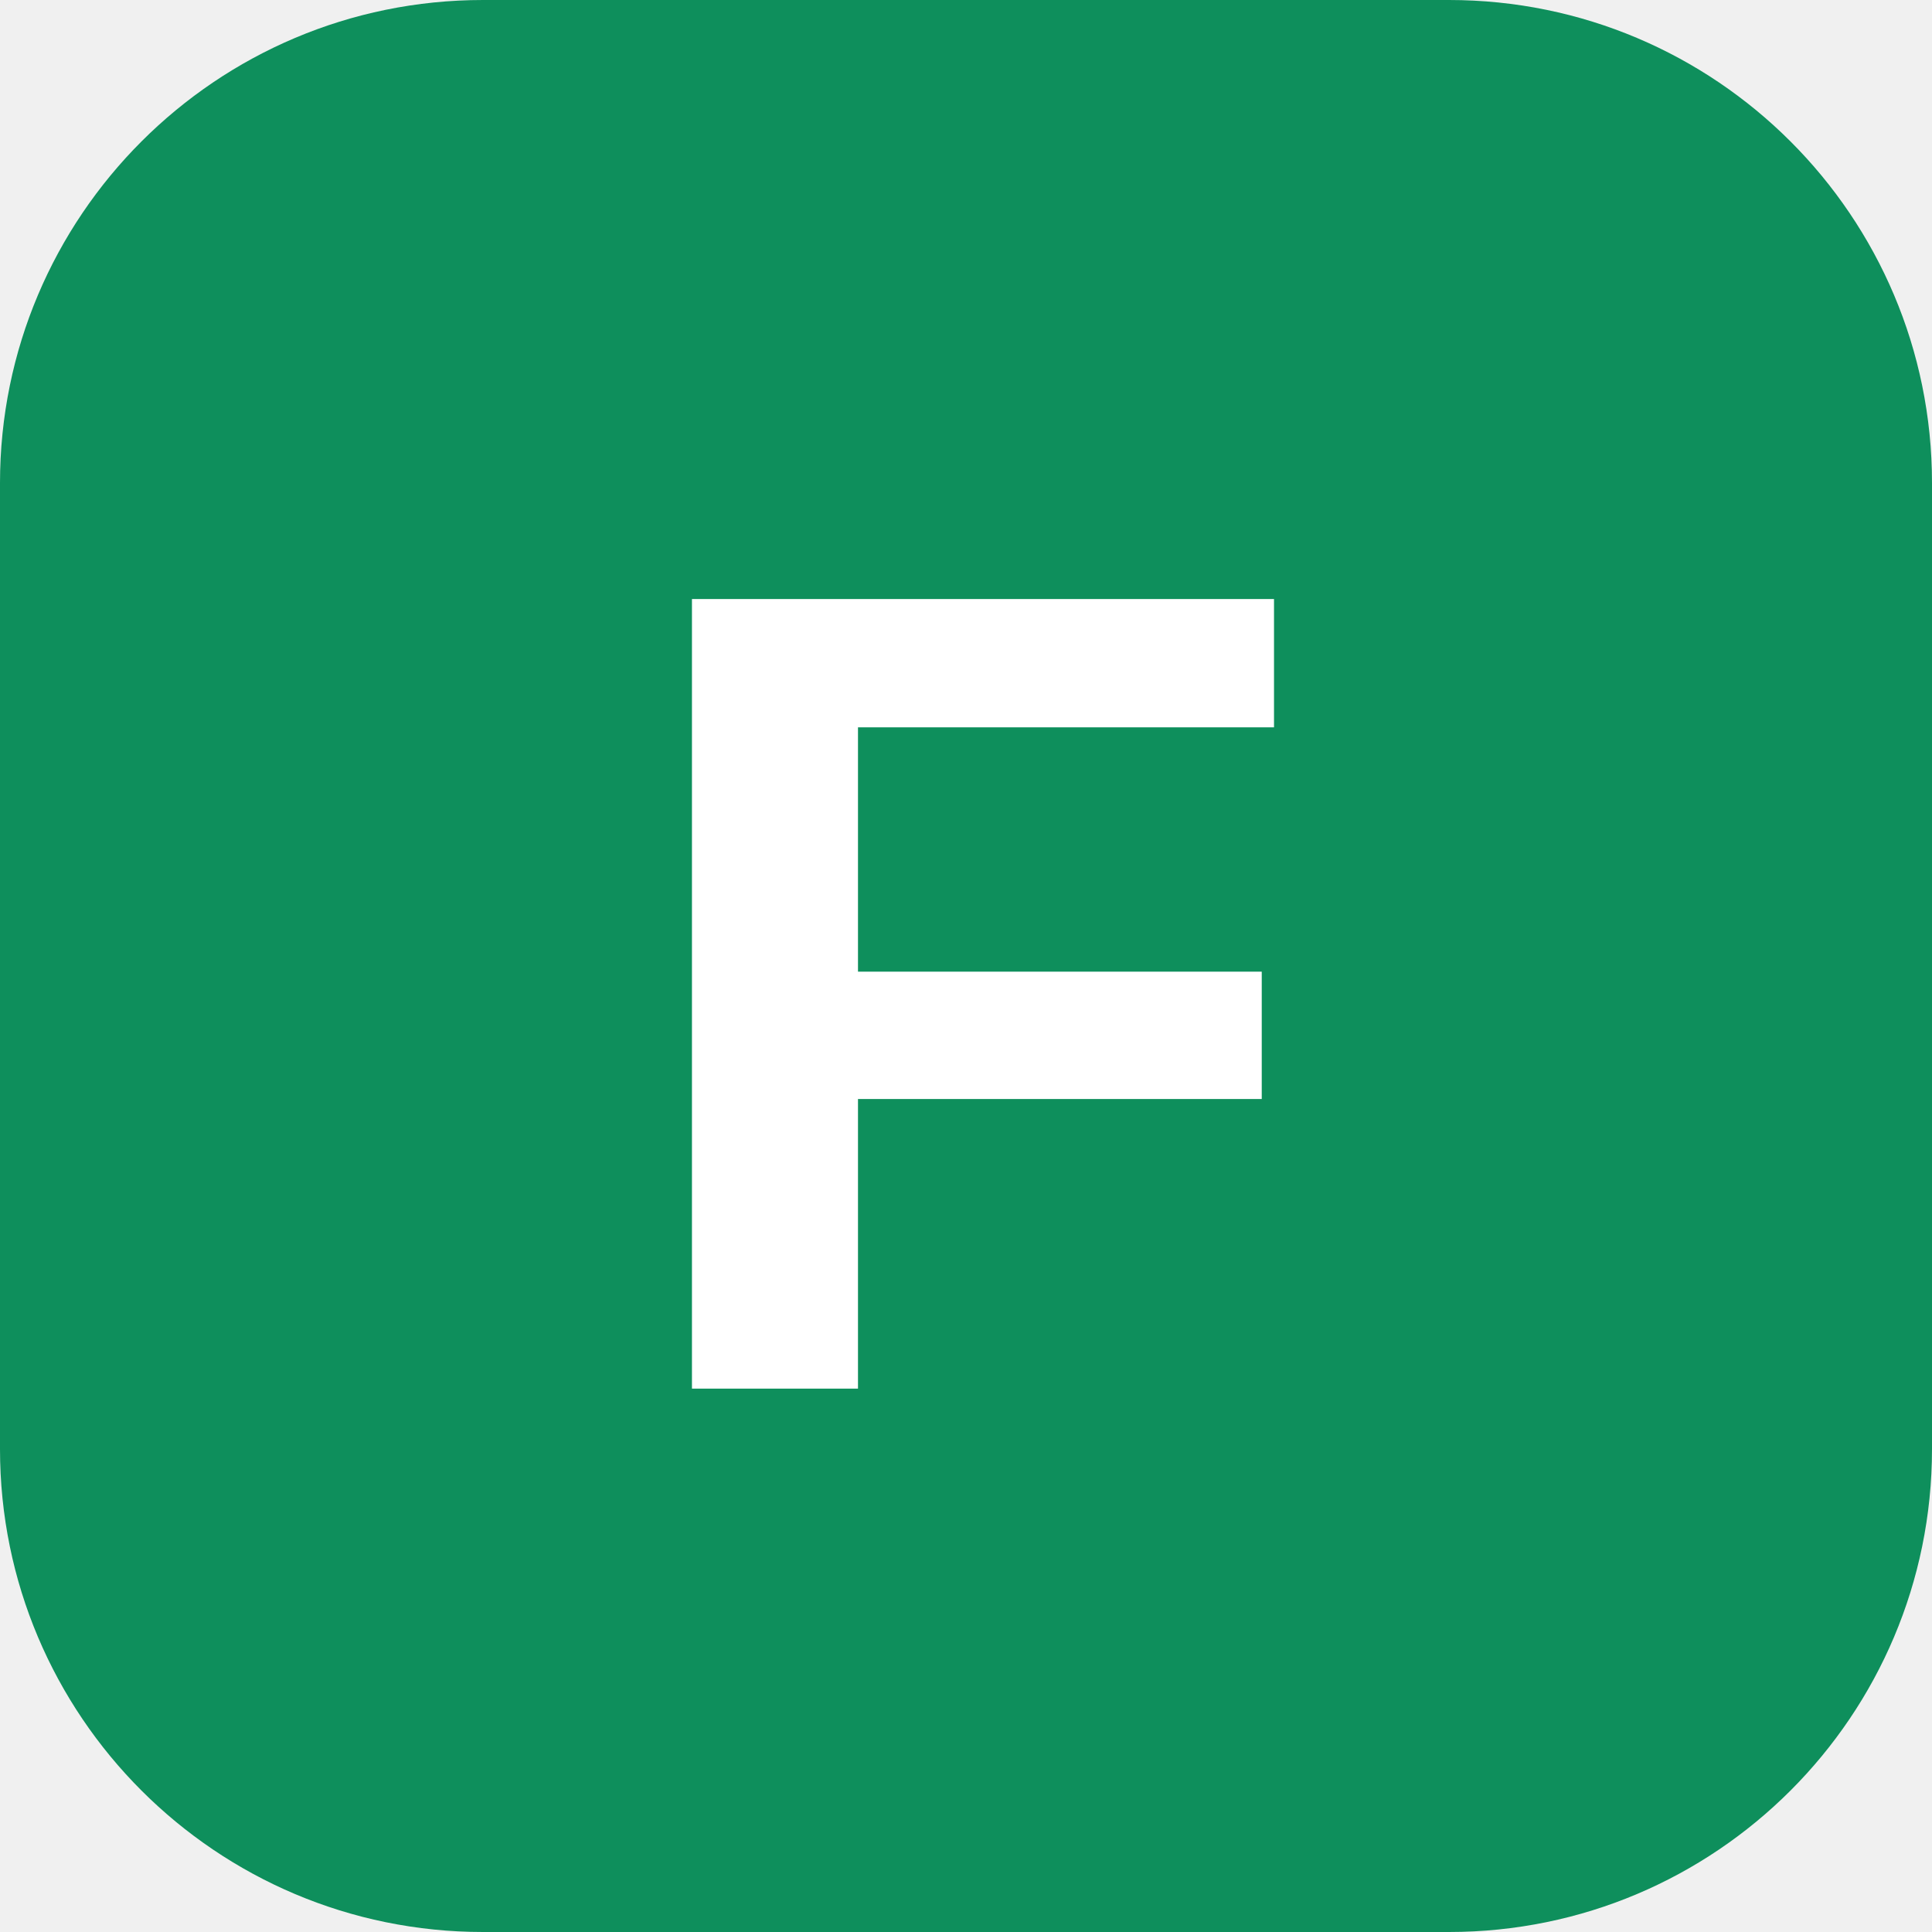
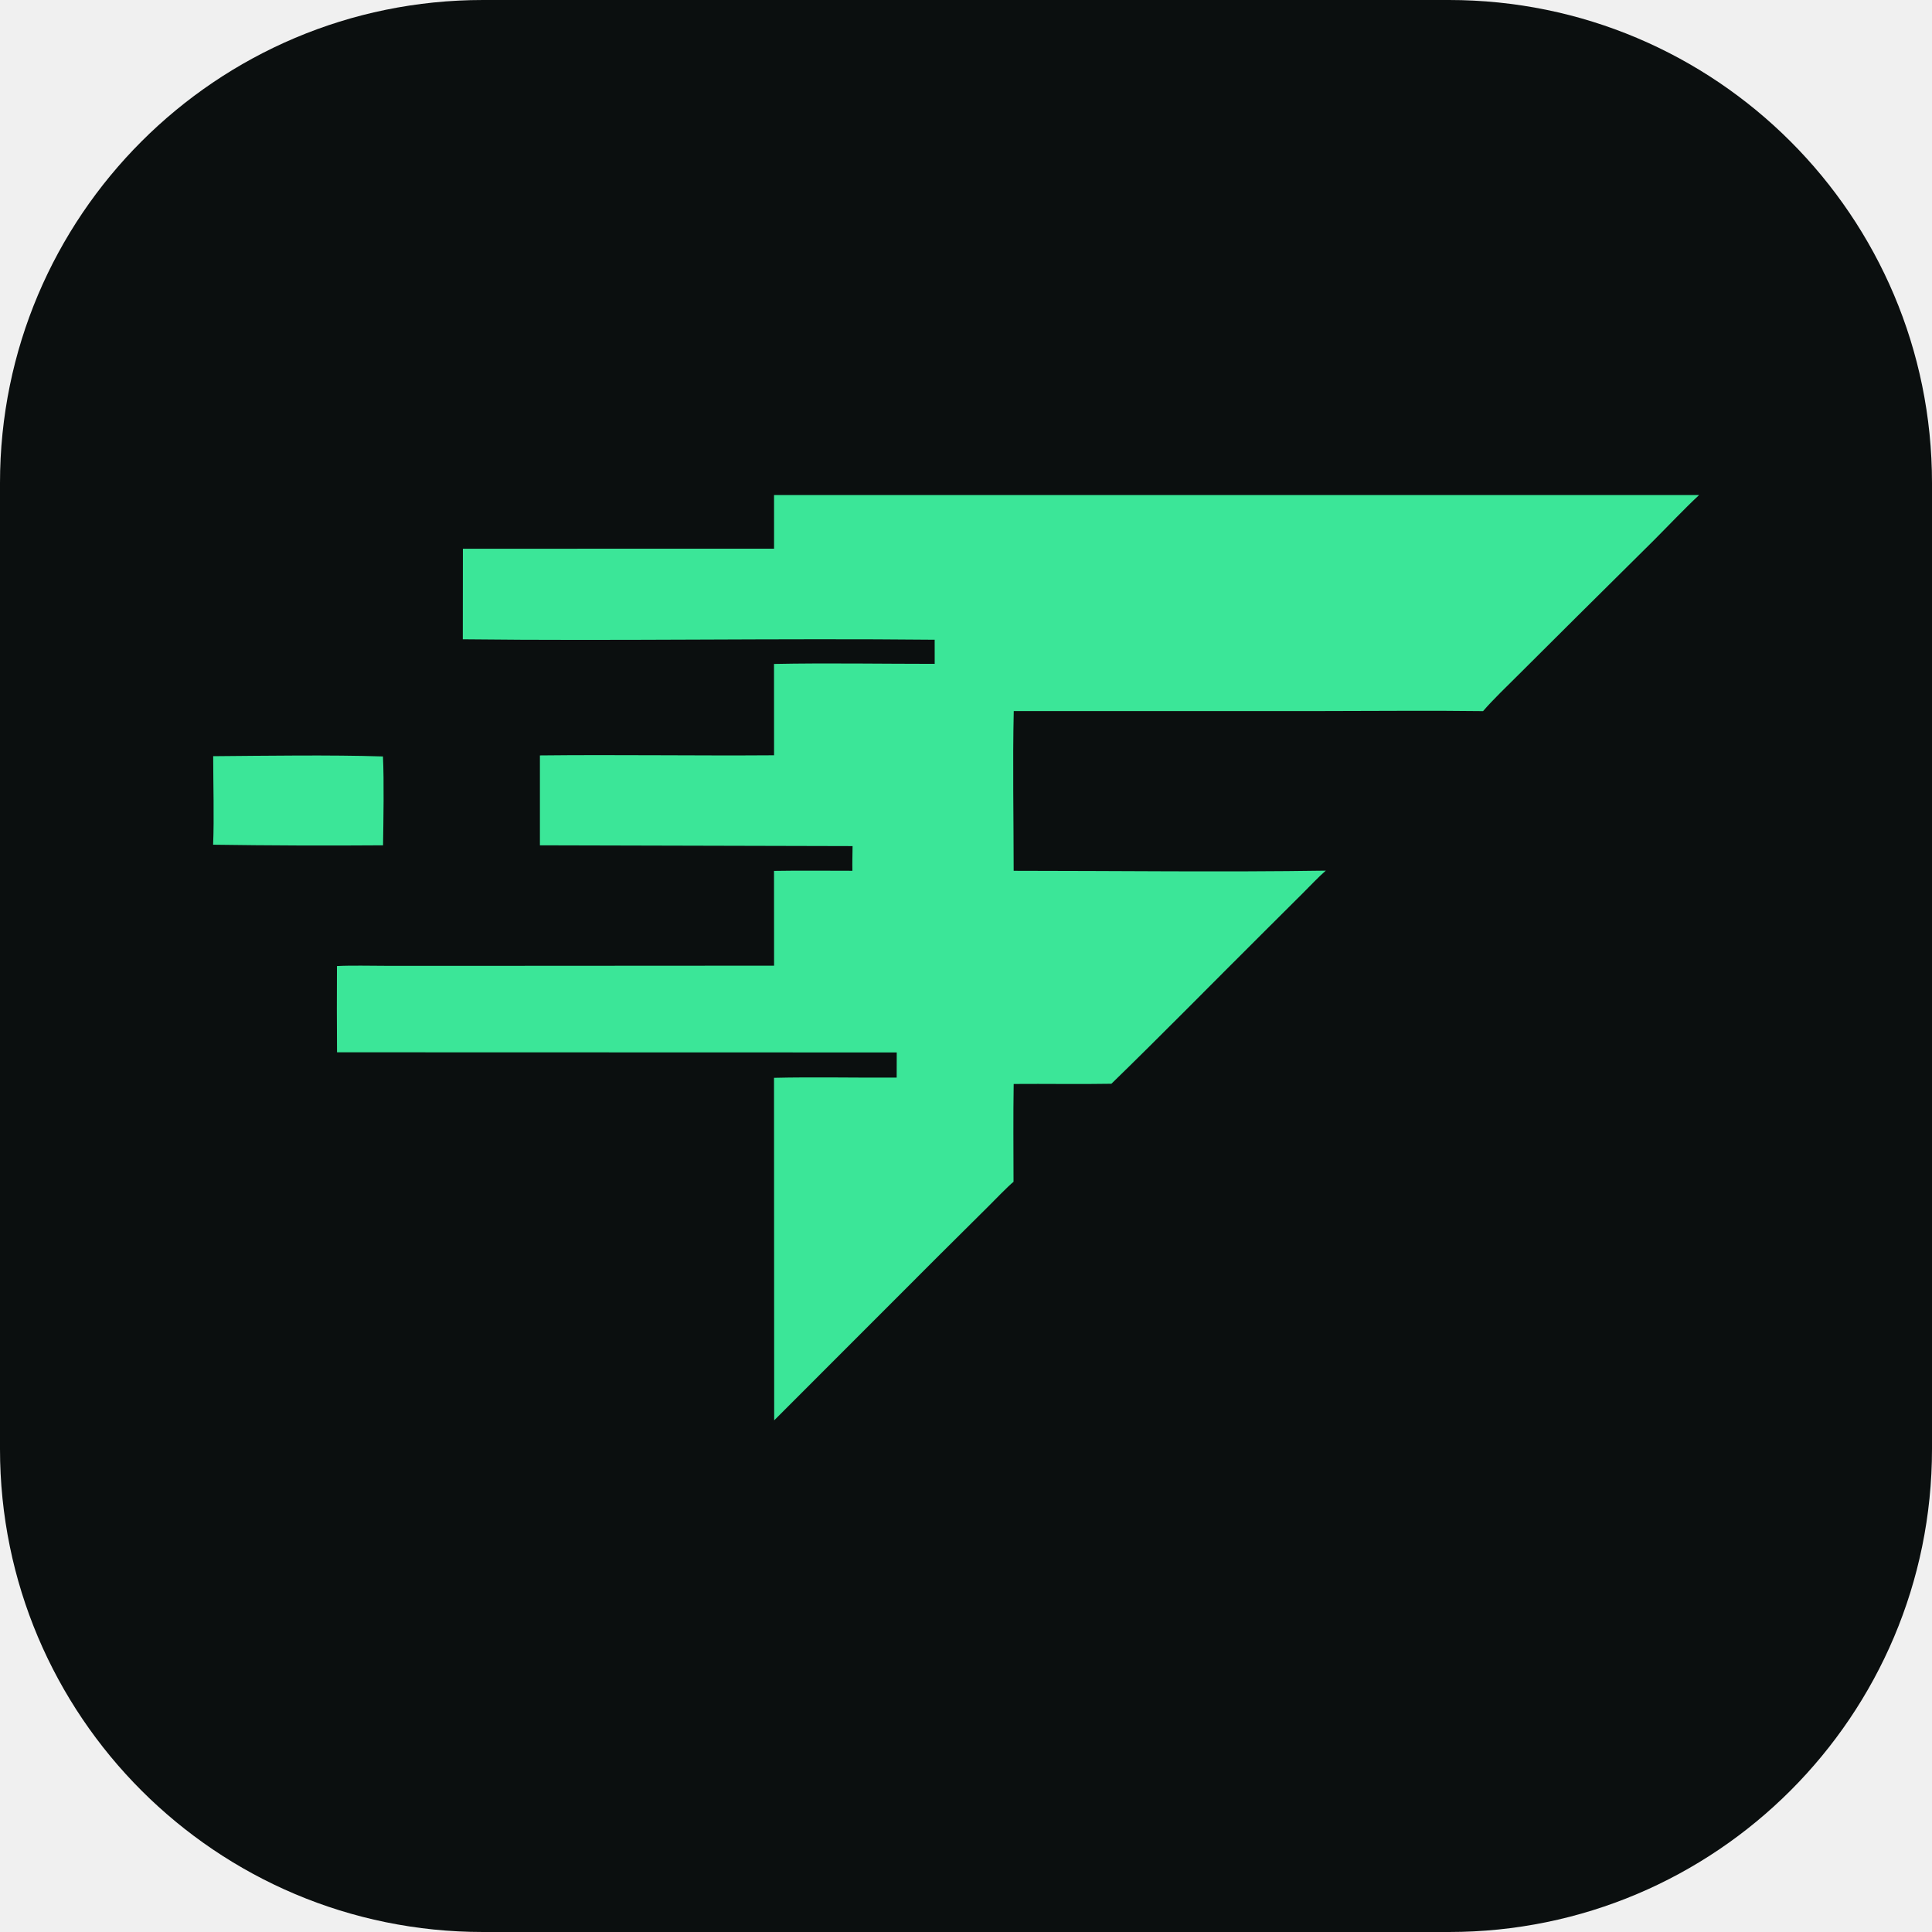
<svg xmlns="http://www.w3.org/2000/svg" viewBox="0 0 32 32">
-   <rect width="32" height="32" rx="8" fill="#0e8f5c" />
-   <text x="16" y="23" text-anchor="middle" font-family="-apple-system, 'Segoe UI', Arial, sans-serif" font-size="19" font-weight="700" fill="#ffffff">F</text>
+   <rect width="32" height="32" rx="8" fill="#0b0f0f" />
+   <g fill="#3BE698" transform="translate(3.5 8.2) scale(0.287)">
+     <path d="M32.476 -0H85.861C85.016 0.786 84.049 1.811 83.221 2.639L78.796 7.027L75.428 10.381C74.828 10.98 73.931 11.839 73.395 12.469C70.32 12.428 67.159 12.465 64.078 12.465L46.31 12.467C46.241 15.45 46.304 18.681 46.305 21.684C52.254 21.685 58.385 21.765 64.318 21.675C63.921 22.014 63.385 22.585 62.995 22.973L60.599 25.36C57.736 28.209 54.834 31.165 51.945 33.974C50.083 34.007 48.176 33.97 46.306 33.986C46.275 35.85 46.295 37.767 46.297 39.632C45.984 39.881 45.165 40.732 44.848 41.047L42.019 43.858L32.484 53.398L32.474 33.631C34.778 33.577 37.229 33.632 39.553 33.619C39.558 33.135 39.559 32.651 39.557 32.167L7.255 32.158C7.243 30.499 7.242 28.84 7.251 27.181C8.118 27.137 9.178 27.168 10.063 27.168L15.127 27.169L32.478 27.159L32.474 21.689C33.962 21.663 35.505 21.683 36.998 21.682C36.987 21.231 37.004 20.713 37.008 20.258L18.964 20.213L18.964 15.025C23.454 14.976 27.979 15.05 32.477 15.017L32.474 9.746C35.498 9.685 38.709 9.741 41.747 9.741L41.746 8.349C32.689 8.258 23.57 8.427 14.514 8.323L14.519 3.097L32.477 3.093L32.476 -0Z" />
+     <path d="M0.108 15.069C3.201 15.045 6.837 14.987 9.906 15.084C9.975 16.543 9.933 18.733 9.911 20.213C6.716 20.238 3.299 20.225 0.104 20.178C0.169 18.64 0.109 16.643 0.108 15.069Z" />
+   </g>
</svg>
